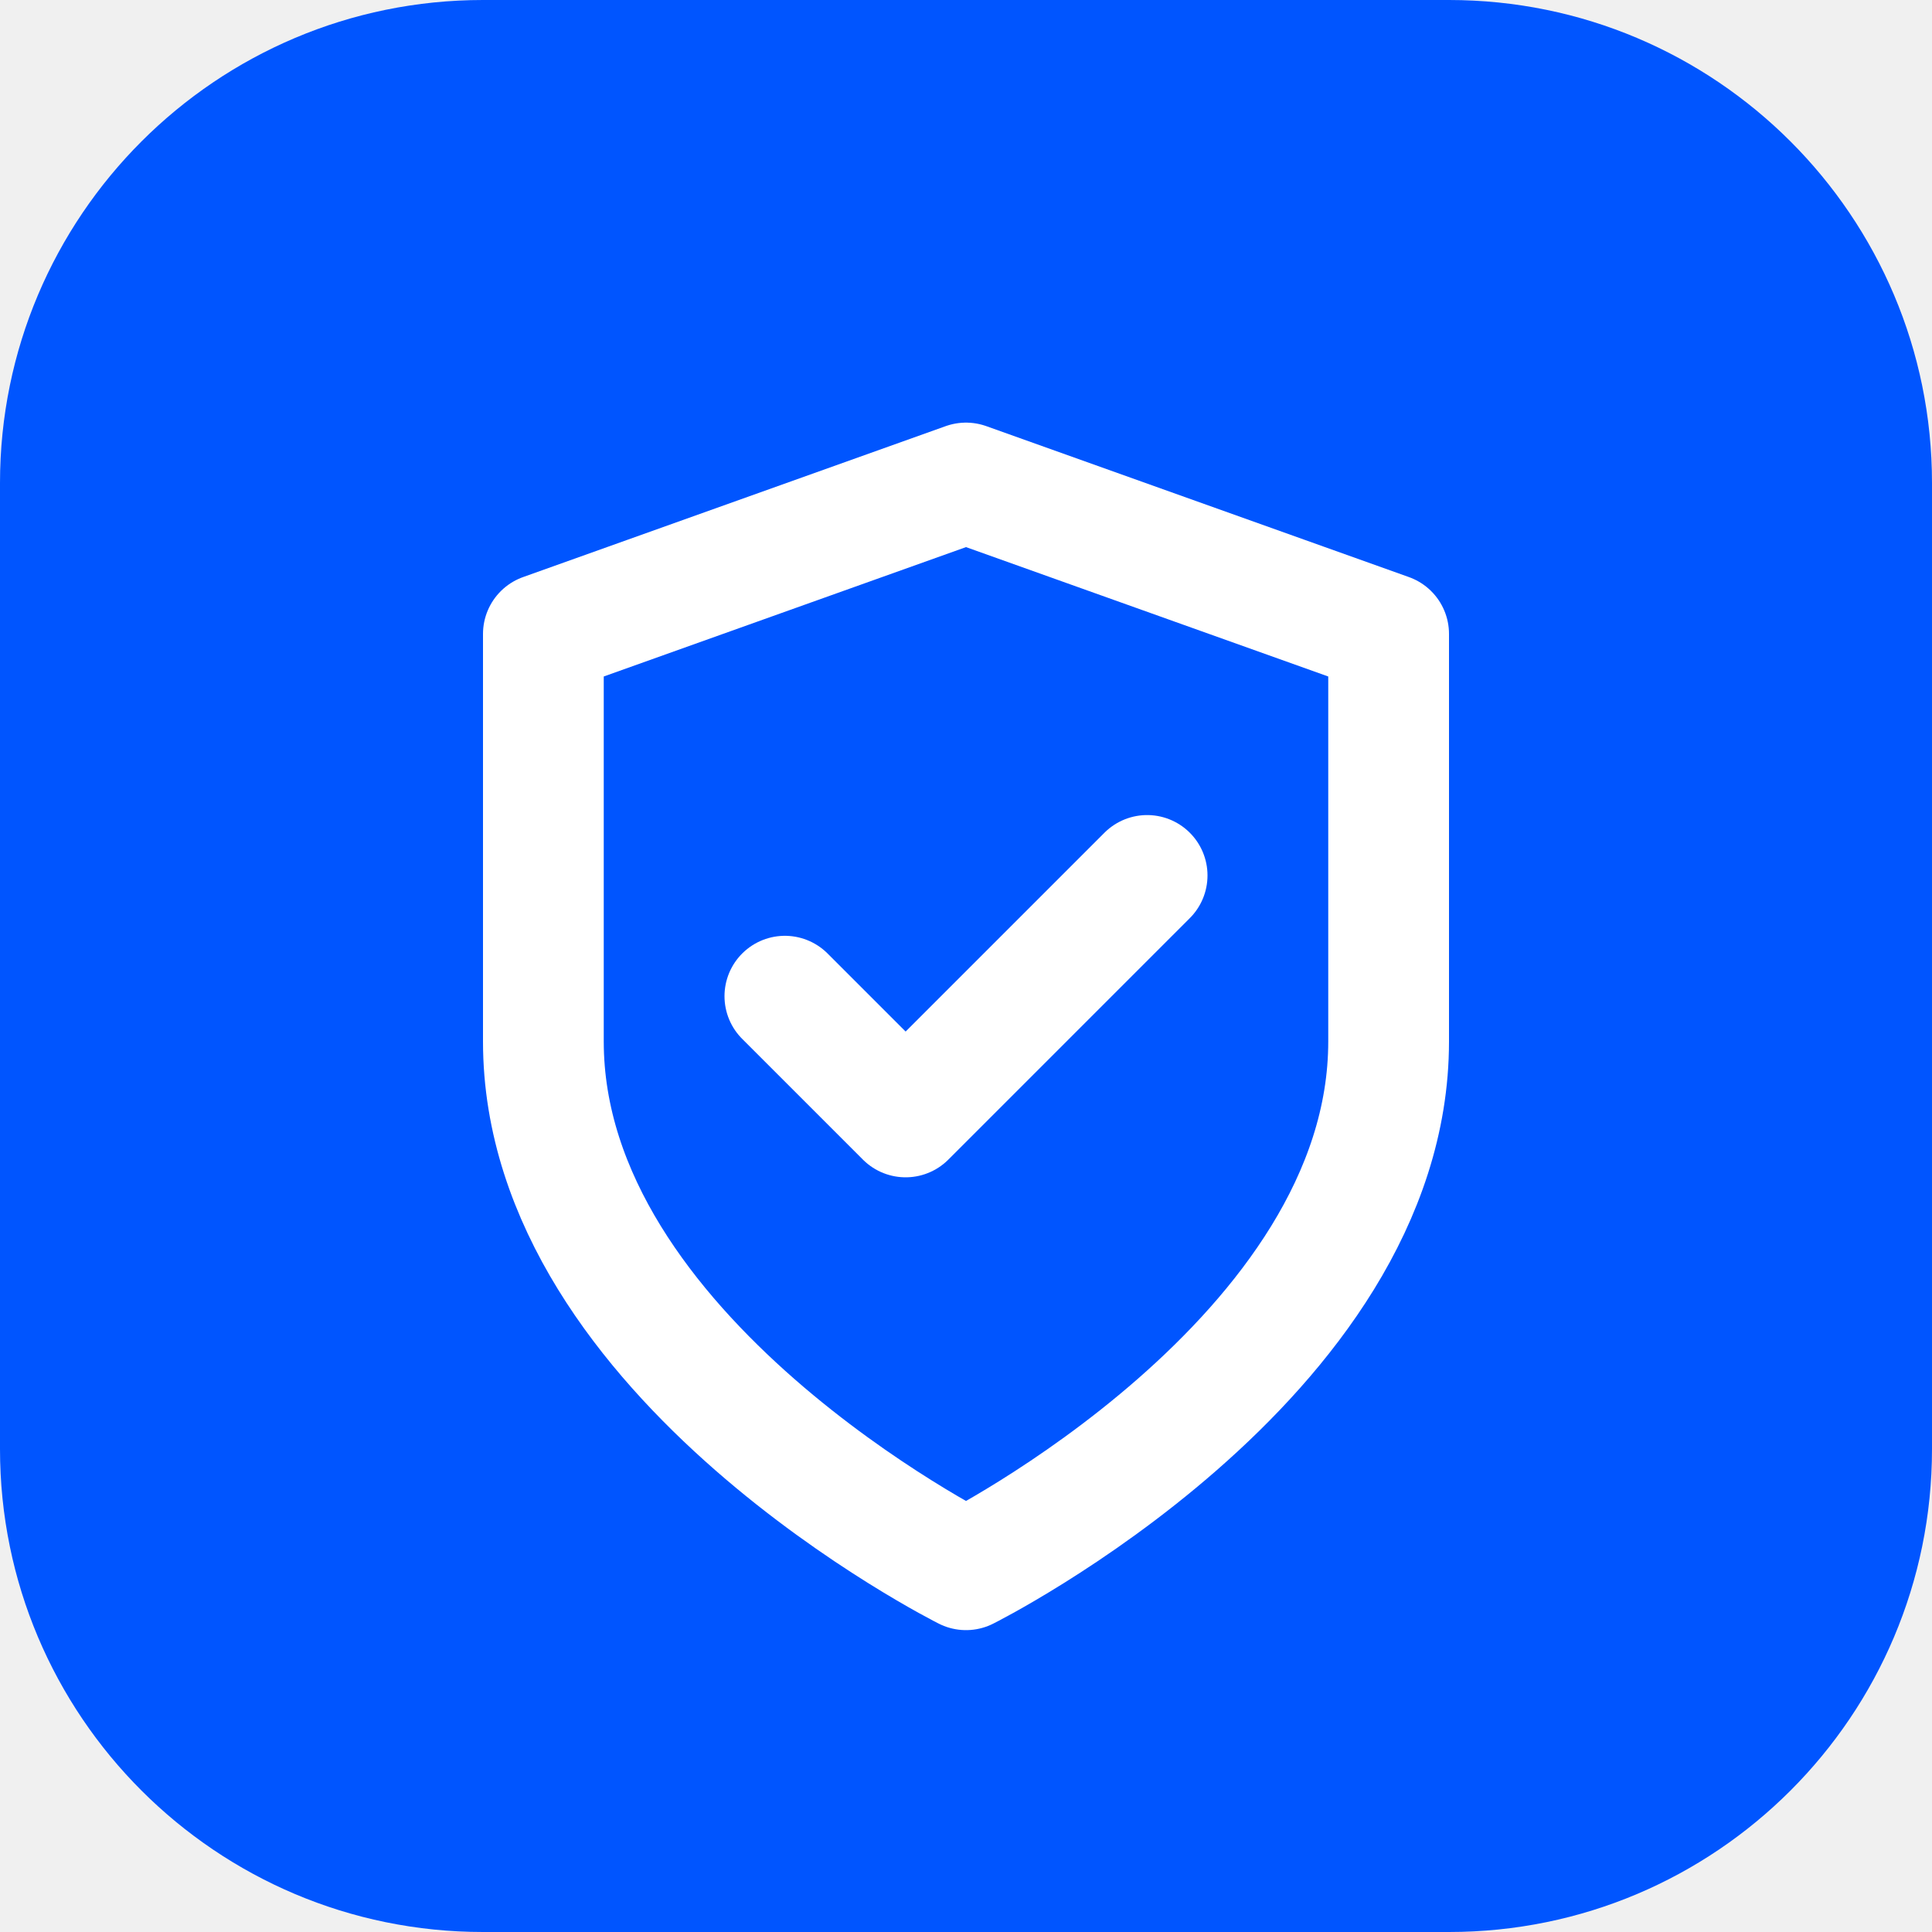
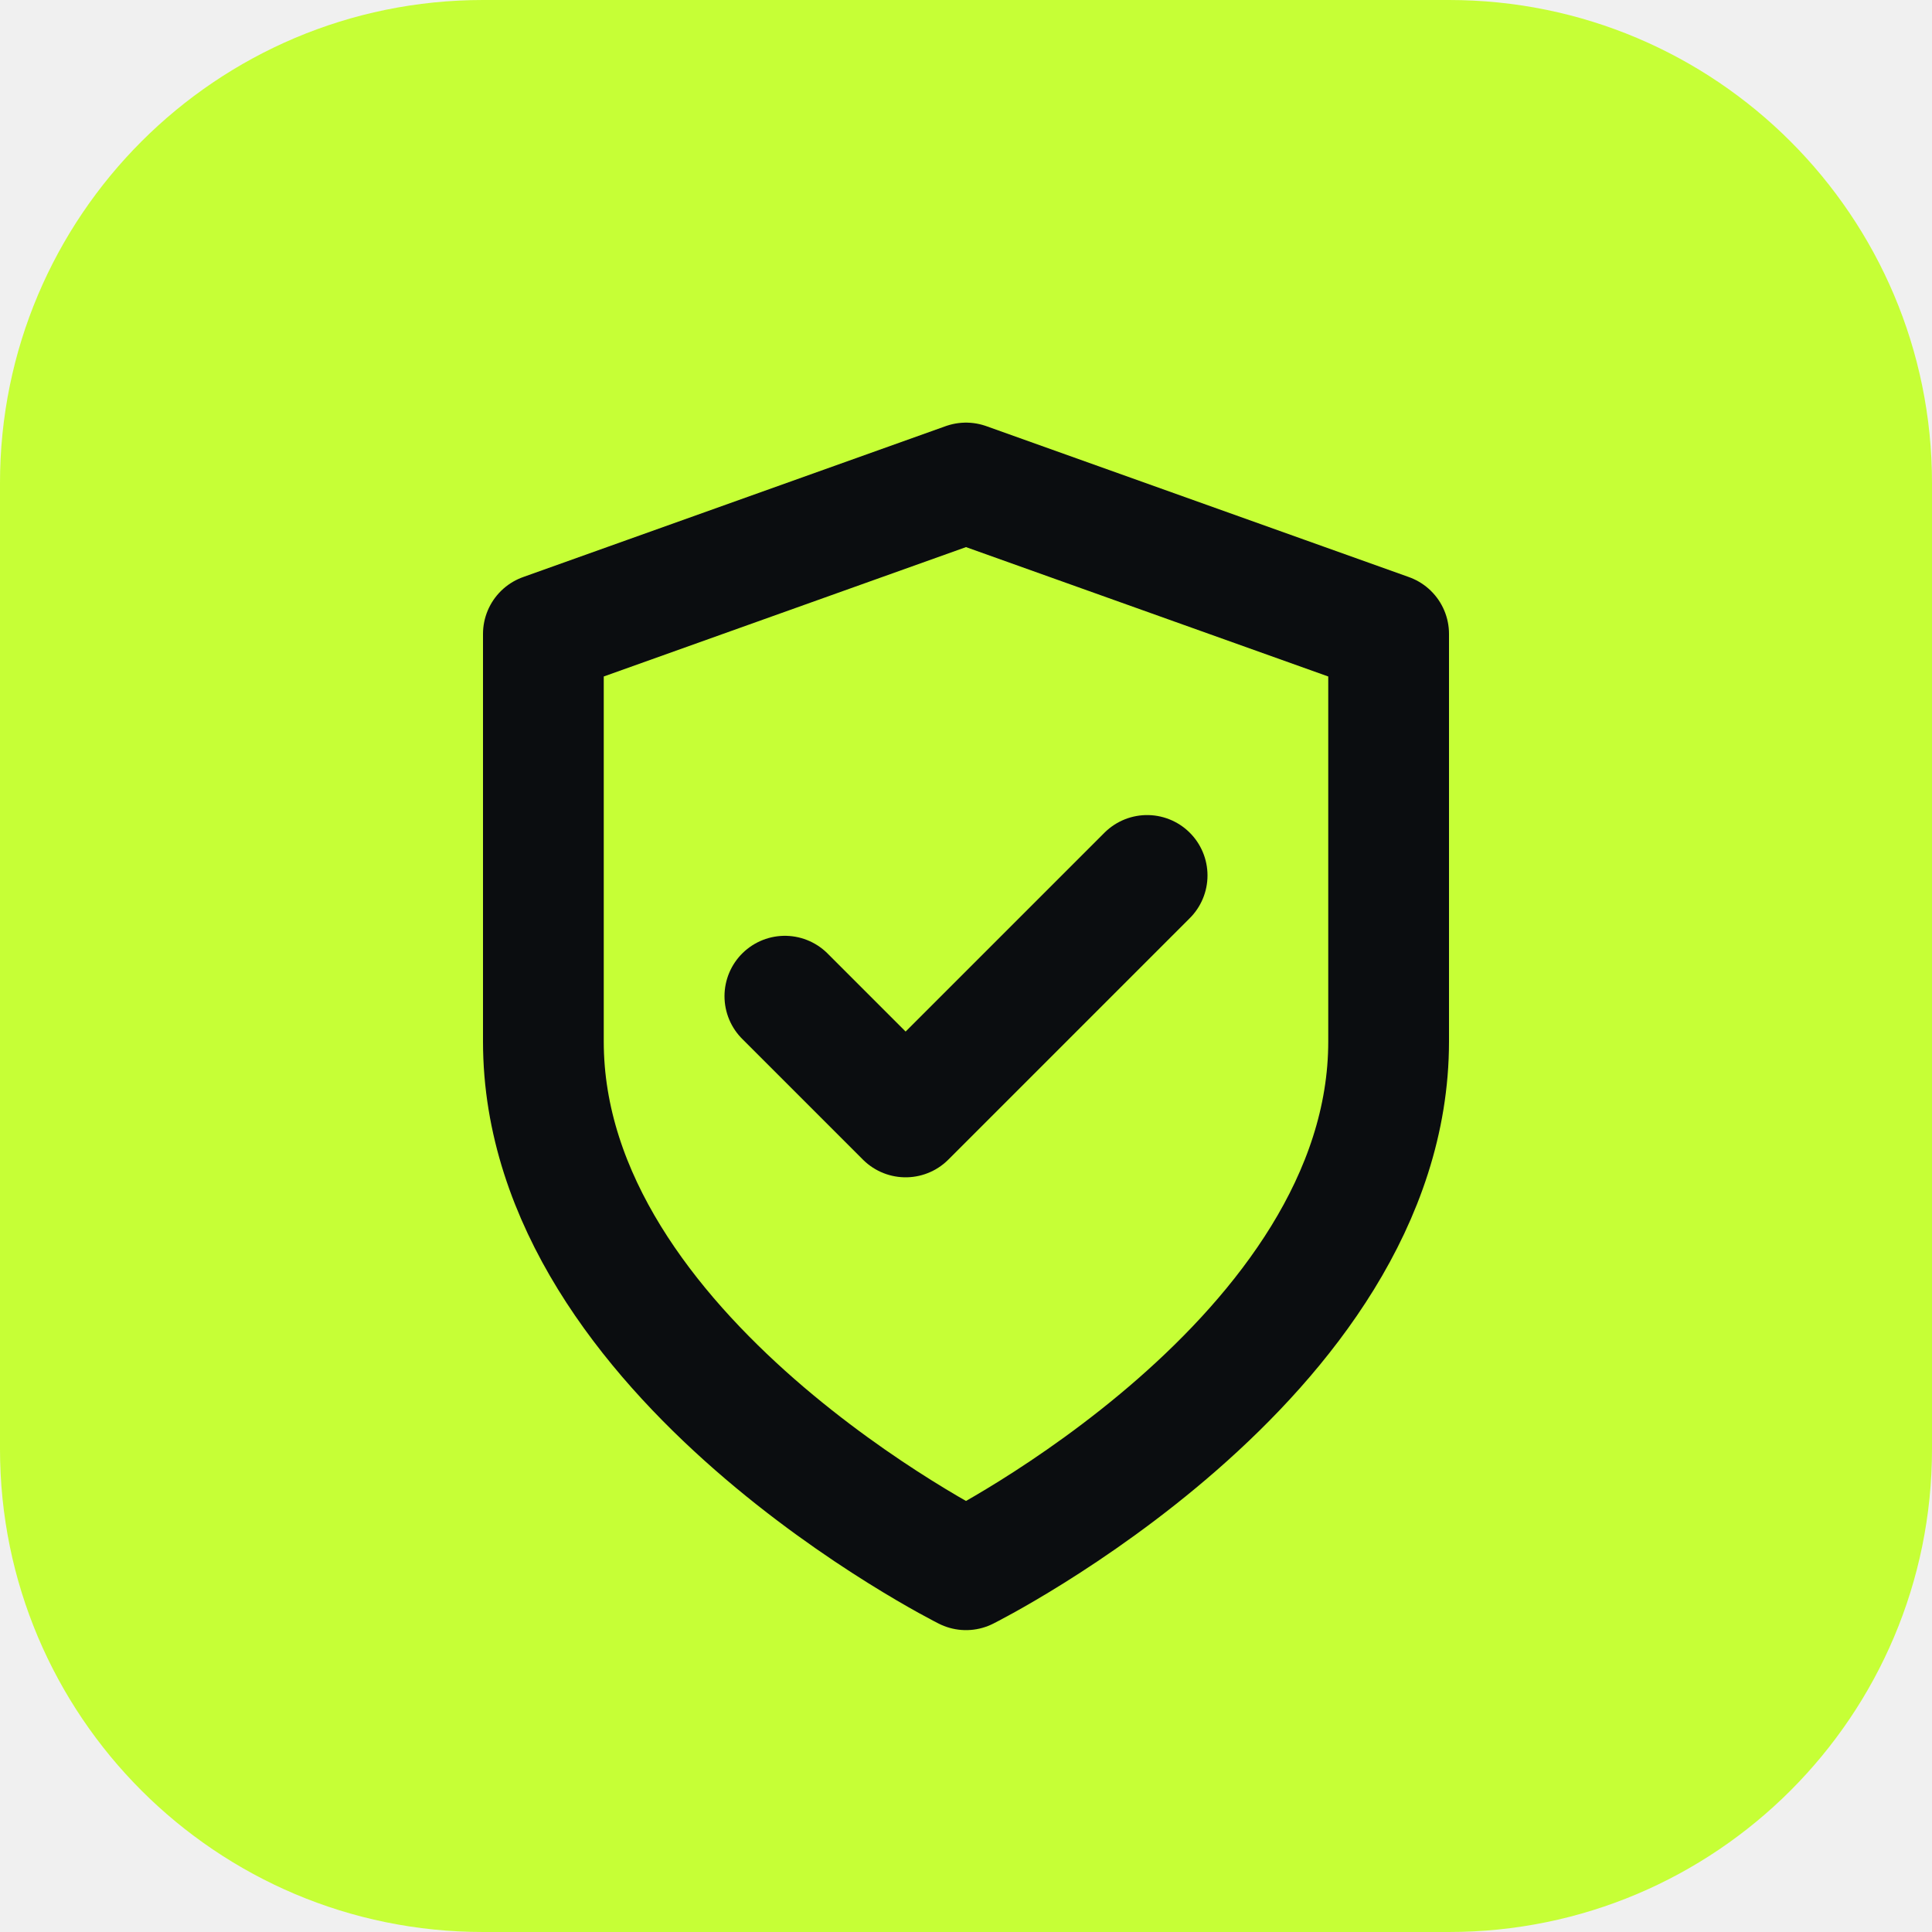
<svg xmlns="http://www.w3.org/2000/svg" viewBox="0 0 32 32">
-   <rect width="32" height="32" rx="8" fill="#0055ff" />
-   <path d="M16 26s7-3.5 7-8.75V10.5L16 8l-7 2.5v6.75C9 22.5 16 26 16 26Z" fill="none" stroke="#fff" stroke-width="2" stroke-linecap="round" stroke-linejoin="round" />
-   <path d="m13 16.5 2 2 4-4" fill="none" stroke="#fff" stroke-width="2" stroke-linecap="round" stroke-linejoin="round" />
+   <rect width="32" height="32" rx="8" fill="#c6ff36" />
+   <path d="M16 26s7-3.5 7-8.75V10.5L16 8l-7 2.5v6.75C9 22.5 16 26 16 26Z" fill="none" stroke="#0b0d10" stroke-width="2" stroke-linecap="round" stroke-linejoin="round" />
+   <path d="m13 16.5 2 2 4-4" fill="none" stroke="#0b0d10" stroke-width="2" stroke-linecap="round" stroke-linejoin="round" />
</svg>
